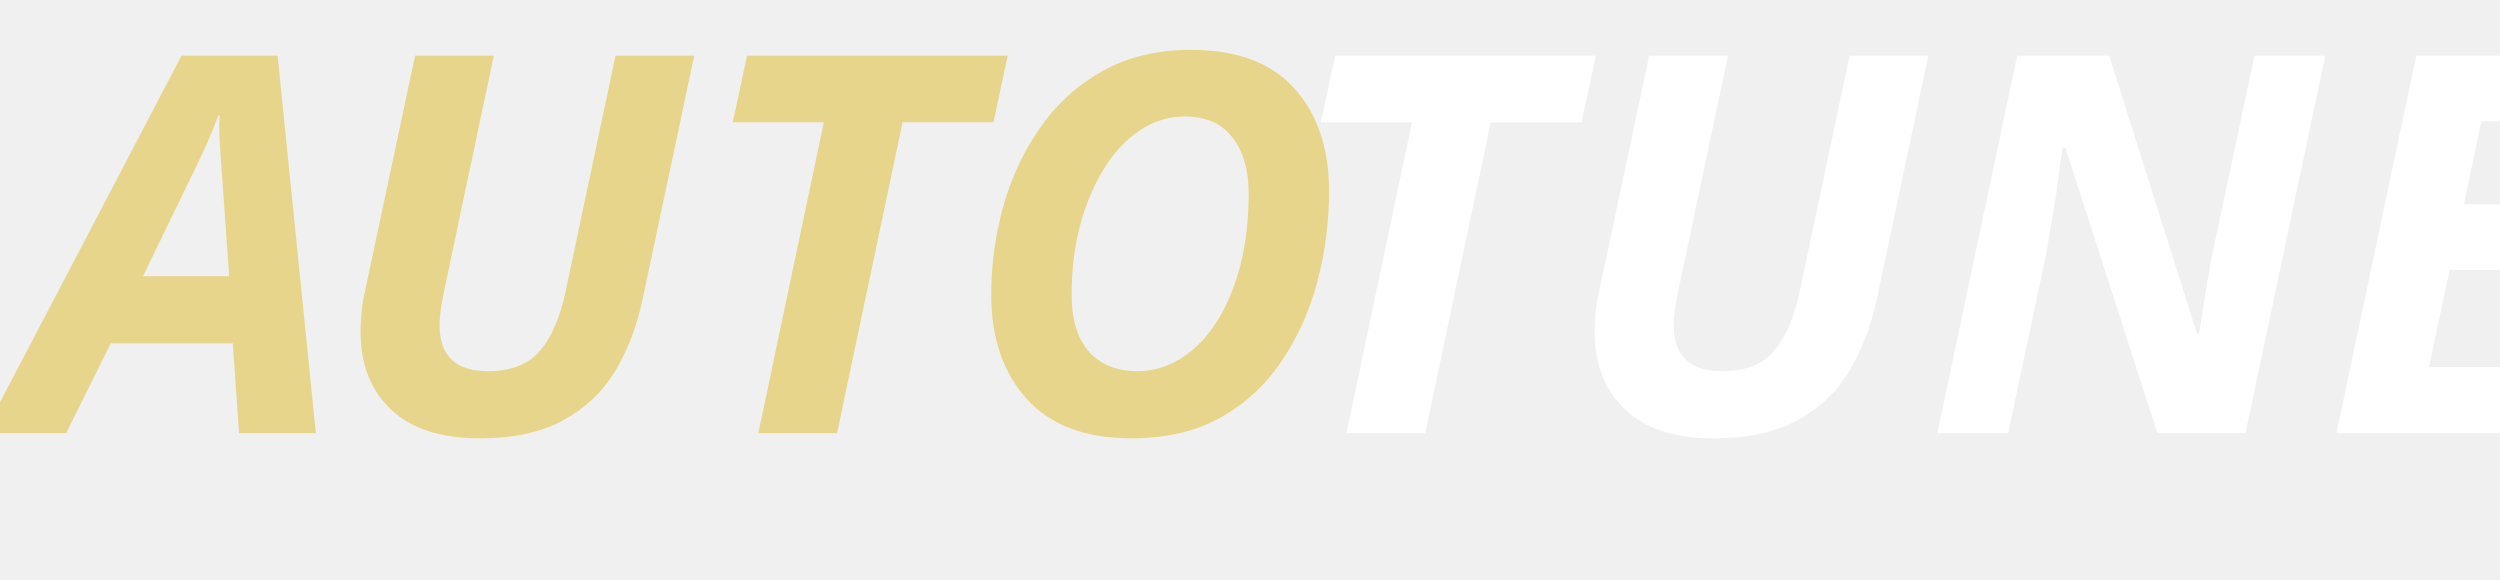
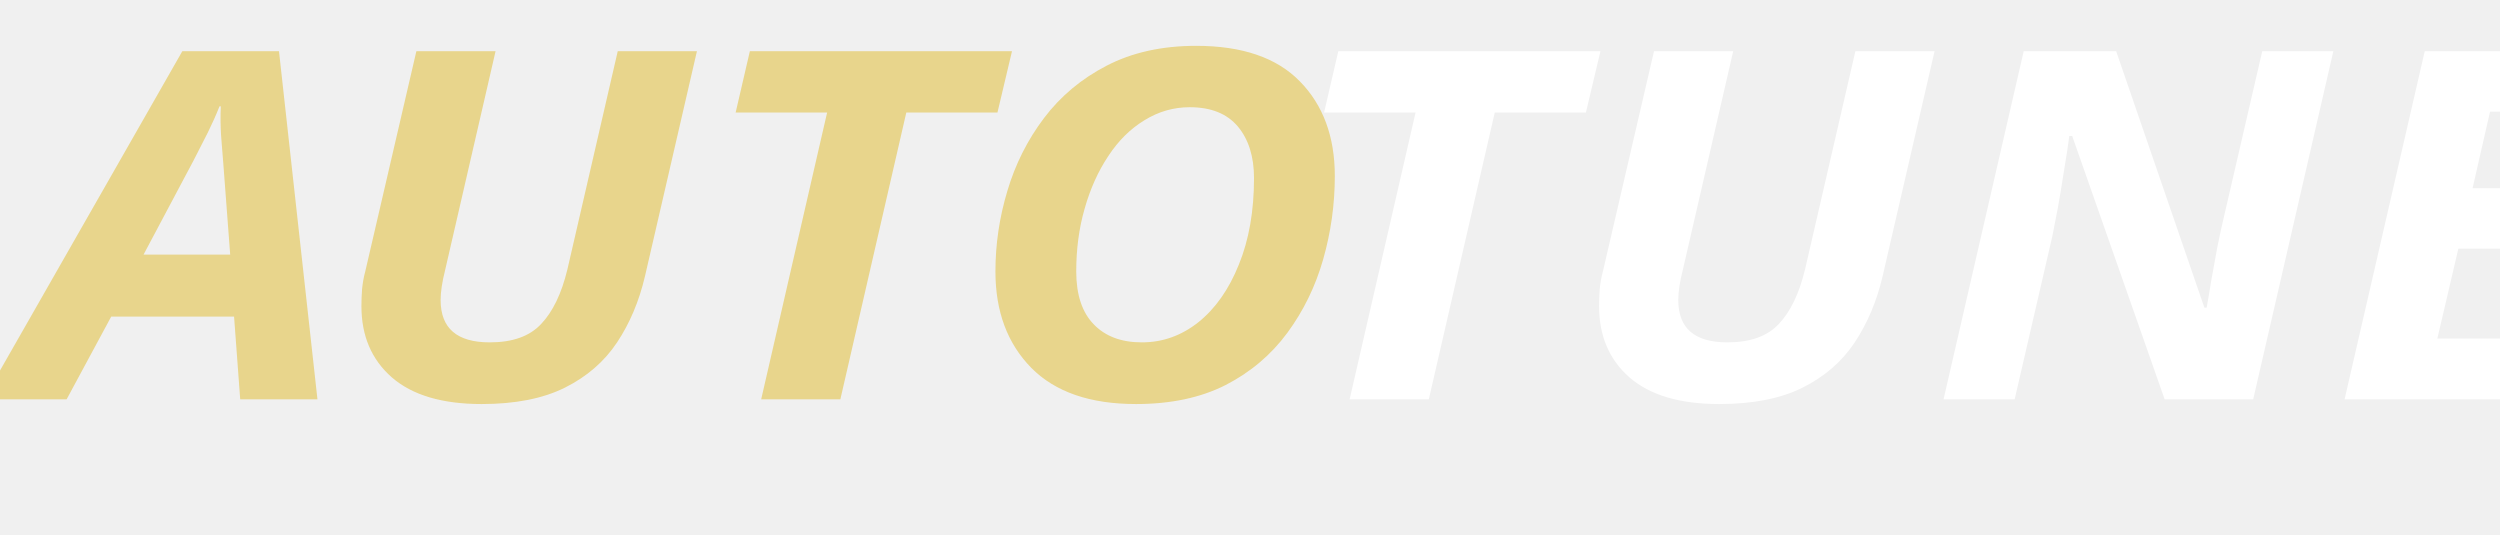
- <svg xmlns="http://www.w3.org/2000/svg" id="Layer_1" data-name="Layer 1" viewBox="0 0 141.88 32.89">
+ <svg xmlns="http://www.w3.org/2000/svg" id="Layer_1" data-name="Layer 1" viewBox="0 0 131.73 28.15">
  <defs>
-     <style>.cls-1{font-size:30px;fill:#e8d58c;font-family:Candara-BoldItalic, Candara;font-weight:700;font-style:italic;}.cls-2{letter-spacing:-0.01em;}.cls-3{fill:#fff;}</style>
+     <style>.cls-1,.cls-2,.cls-3,.cls-4{isolation:isolate;}.cls-2,.cls-3,.cls-4{font-size:25.68px;font-family:Candara-BoldItalic, Candara;font-weight:700;font-style:italic;}.cls-2,.cls-3{fill:#e8d58c;}.cls-2{letter-spacing:-0.01em;}.cls-4{fill:#fff;}</style>
  </defs>
-   <text class="cls-1" transform="translate(0.88 24.58)">
-     <tspan class="cls-2">A</tspan>
-     <tspan x="17.52" y="0">UTO</tspan>
-     <tspan class="cls-3" x="71.63" y="0">TUNE</tspan>
-   </text>
+   <g class="cls-1">
+     <text class="cls-2" transform="translate(0.82 21.04) scale(1.09 1)">A</text>
+     <text class="cls-3" transform="translate(17.12 21.04) scale(1.09 1)">UTO</text>
+     <text class="cls-4" transform="translate(67.47 21.04) scale(1.09 1)">TUNE</text>
+   </g>
</svg>
